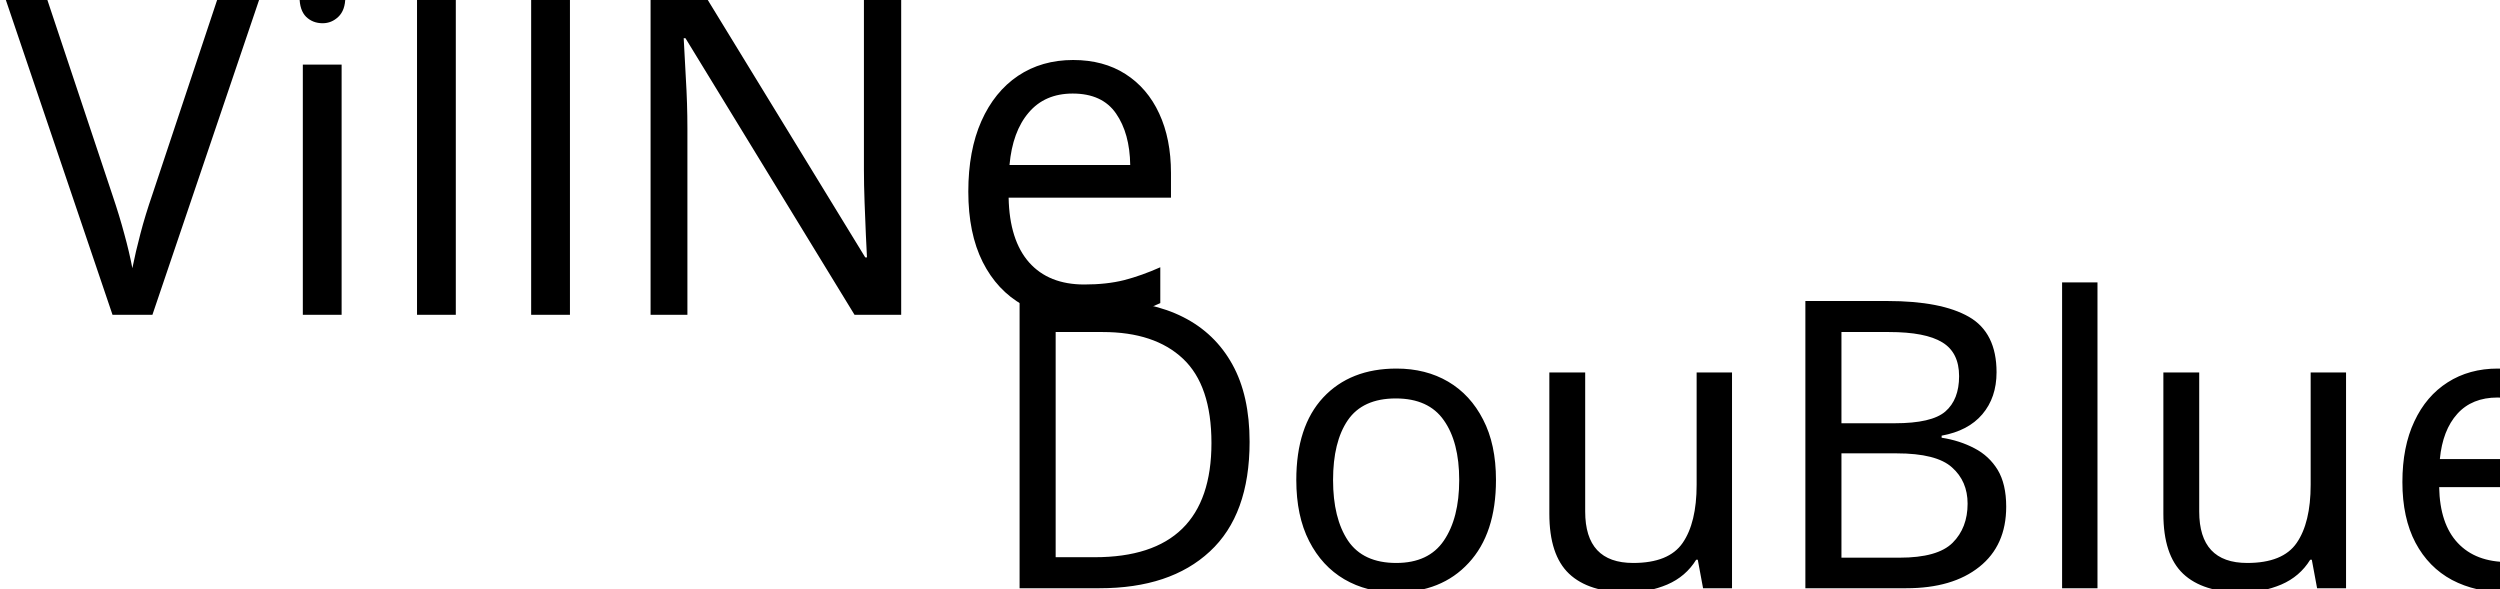
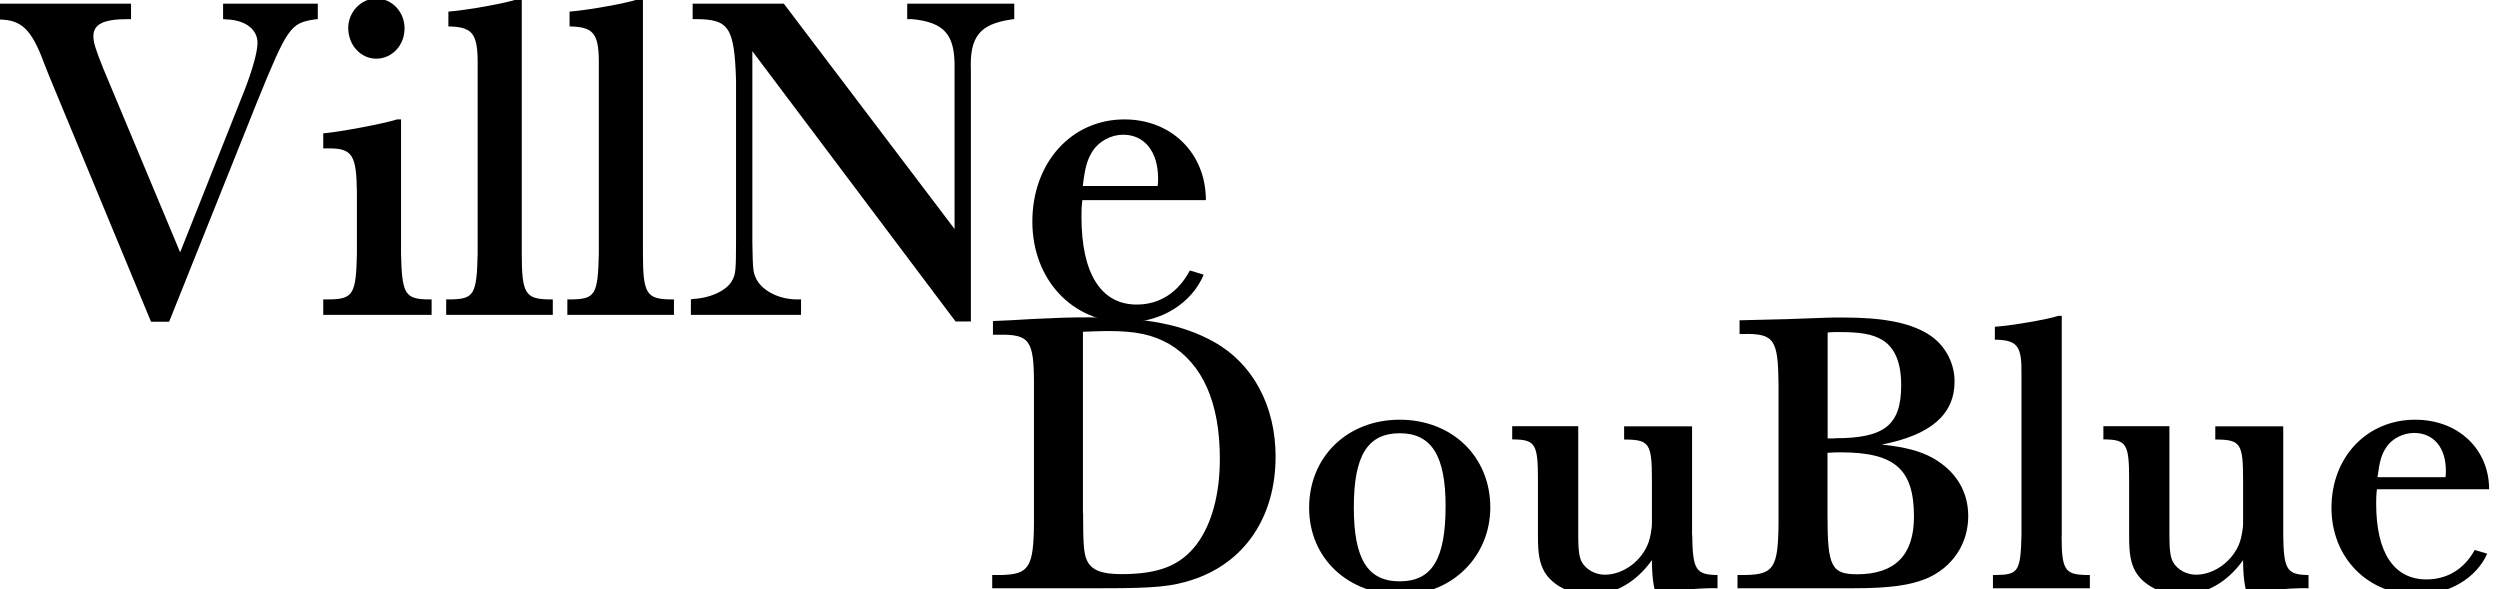
<svg xmlns="http://www.w3.org/2000/svg" version="1.1" id="レイヤー_1" x="0px" y="0px" viewBox="0 0 170 40" style="enable-background:new 0 0 170 40;" xml:space="preserve">
  <style type="text/css">
- 	.st0{font-family:'BaskervilleURW-Med';}
- 	.st1{font-size:31.727px;}
- 	.st2{font-size:27.36px;}
+ 	.st0{enable-background:new    ;}
</style>
-   <text transform="matrix(0.9484 0 0 1 -0.0244 21.4082)" class="st0 st1">VillNe</text>
-   <text transform="matrix(1 0 0 1 66.6756 40)" class="st0 st2">DouBlue</text>
+   <g class="st0">
+     <path d="M10.27,21.88L3.38,5.26C3.32,5.1,3.17,4.75,2.98,4.25C2.14,1.99,1.45,1.33-0.08,1.33h-0.06h-0.03L-0.42,1.3V0.25h9.33V1.3   H8.73c-1.72,0-2.38,0.35-2.38,1.17c0,0.41,0.15,0.89,0.66,2.16l5.24,12.53l4.36-10.98c0.57-1.46,0.9-2.66,0.9-3.27   c0-0.92-0.84-1.55-2.11-1.59L15.17,1.3V0.25h6.44V1.3l-0.27,0.03c-1.59,0.25-1.81,0.57-3.85,5.58L11.5,21.88H10.27z" />
+     <path d="M27.27,17.25c0.06,2.73,0.27,3.08,1.81,3.11h0.27v1.05h-7.37v-1.05h0.45c1.59-0.03,1.78-0.38,1.84-3.11V13.1   c-0.03-2.54-0.3-3.01-1.9-3.01h-0.39V9.07c1.11-0.1,4-0.63,5.02-0.95h0.27V17.25z M27.51,1.93c0,1.14-0.84,2.06-1.93,2.06   c-1.05,0-1.9-0.92-1.9-2.09c0-1.08,0.87-2,1.9-2C26.67-0.1,27.51,0.82,27.51,1.93z" />
+     <path d="M35.48,17.25c0,2.7,0.24,3.08,1.84,3.11h0.27v1.05h-7.25v-1.05h0.3c1.59-0.03,1.78-0.32,1.84-3.11V4.53   c0.03-2.19-0.3-2.67-1.84-2.73h-0.15V0.79c1.29-0.1,4.06-0.6,4.72-0.86h0.27V17.25z" />
+     <path d="M43.72,17.25c0,2.7,0.24,3.08,1.84,3.11h0.27v1.05h-7.25v-1.05h0.3c1.59-0.03,1.78-0.32,1.84-3.11V4.53   c0.03-2.19-0.3-2.67-1.84-2.73h-0.15V0.79c1.29-0.1,4.06-0.6,4.72-0.86h0.27V17.25z" />
+     <path d="M64.97,21.85L51.16,3.48v13.01c0.03,1.97,0.06,2.06,0.3,2.54c0.45,0.79,1.56,1.33,2.74,1.33h0.27v1.05h-7.49v-1.05   l0.15-0.03c1.2-0.06,2.35-0.6,2.68-1.3c0.21-0.38,0.24-0.73,0.24-2.54V5.42c-0.12-3.58-0.48-4.12-2.77-4.12h-0.18V0.25h6.2   l11.61,15.32V4.6c0.03-2.25-0.69-3.08-2.89-3.3h-0.33V0.25h7.28V1.3l-0.24,0.03c-2.11,0.32-2.8,1.17-2.71,3.43v17.1H64.97z" />
+     <path d="M81.85,18.68c-0.81,1.94-2.89,3.24-5.24,3.24c-3.7,0-6.41-2.92-6.41-6.85c0-4,2.65-6.95,6.26-6.95   c3.22,0,5.54,2.32,5.54,5.49h-8.4c-0.06,0.51-0.06,0.76-0.06,1.14c0,3.84,1.32,5.96,3.76,5.96c1.56,0,2.83-0.83,3.61-2.32   L81.85,18.68z M78.72,12.65c0.03-0.22,0.03-0.29,0.03-0.51c0-1.84-0.93-2.98-2.38-2.98c-0.81,0-1.62,0.44-2.05,1.08   c-0.39,0.6-0.54,1.14-0.69,2.41H78.72z" />
+   </g>
+   <g class="st0">
+     <path d="M67.52,21.83c0.77-0.03,1.26-0.05,2.74-0.14c1.67-0.08,2.41-0.11,3.78-0.11c3.89,0,6.4,0.49,8.51,1.67   c2.65,1.48,4.19,4.35,4.19,7.8c0,4.08-2.08,7.2-5.64,8.37C79.67,39.89,78.52,40,75.02,40h-7.55v-0.9h0.57   c1.94-0.03,2.24-0.52,2.27-3.5V26.1c0-2.96-0.3-3.37-2.38-3.34h-0.41V21.83z M73.65,34.88c0,2.08,0.05,2.76,0.25,3.2   c0.3,0.68,0.98,0.96,2.35,0.96c2.54,0,4.02-0.57,5.14-2.05c1.01-1.37,1.56-3.37,1.56-5.8c0-3.83-1.18-6.46-3.45-7.8   c-1.12-0.63-2.22-0.88-4.16-0.88c-0.6,0-1.09,0.03-1.7,0.05V34.88z" />
+     <path d="M101.34,34.5c0,3.37-2.63,5.94-6.05,5.94c-3.64,0-6.27-2.49-6.27-5.91c0-3.47,2.6-5.99,6.16-5.99S101.34,31.05,101.34,34.5   z M92.06,34.5c0,3.5,0.93,5.03,3.12,5.03s3.12-1.5,3.12-5.12c0-3.42-0.96-4.95-3.12-4.95C93,29.47,92.06,30.97,92.06,34.5z" />
+     <path d="M115.07,36.39c0.03,2.33,0.25,2.68,1.64,2.71h0.08V40c-1.45-0.03-3.26,0.19-4,0.44h-0.16c-0.19-0.44-0.3-1.31-0.3-2.35   c-1.09,1.53-2.57,2.35-4.19,2.35c-1.34,0-2.57-0.63-3.12-1.56c-0.33-0.6-0.44-1.2-0.44-2.41v-3.91c0-2.35-0.19-2.65-1.61-2.68   h-0.14v-0.9h4.49v7.5c0,0.96,0.08,1.45,0.25,1.75c0.3,0.52,0.93,0.85,1.56,0.85c1.26,0,2.54-0.96,2.98-2.22   c0.11-0.3,0.22-0.96,0.22-1.2v-3.09c0-2.35-0.19-2.65-1.67-2.68h-0.22v-0.9h4.62V36.39z" />
+     <path d="M121.56,21.7c2.93-0.11,2.93-0.11,3.72-0.11c2.71,0,4.49,0.33,5.77,1.09c1.15,0.68,1.86,1.92,1.86,3.26   c0,2.24-1.61,3.64-4.95,4.29c1.59,0.17,2.63,0.44,3.5,0.93c1.53,0.88,2.38,2.24,2.38,3.94c0,1.89-1.09,3.5-2.84,4.24   c-1.12,0.46-2.49,0.66-4.92,0.66h-7.93v-0.9h0.52c1.94-0.03,2.24-0.49,2.27-3.5V26.1c-0.03-3.01-0.3-3.42-2.35-3.39h-0.3v-0.93   L121.56,21.7z M124.79,29.8c3.37,0,4.49-0.9,4.49-3.61c0-1.56-0.44-2.57-1.31-3.09c-0.66-0.38-1.45-0.52-2.9-0.52   c-0.38,0-0.49,0-0.79,0.03v7.2H124.79z M124.27,35.08c0,3.45,0.27,3.97,2.02,3.97c2.57,0,3.86-1.31,3.86-3.91   c0-3.23-1.29-4.38-4.98-4.38c-0.27,0-0.44,0-0.9,0.03V35.08z" />
+     <path d="M140.19,36.42c0,2.33,0.22,2.65,1.67,2.68h0.25V40h-6.59v-0.9h0.27c1.45-0.03,1.61-0.27,1.67-2.68V25.45   c0.03-1.89-0.27-2.3-1.67-2.35h-0.14v-0.88c1.18-0.08,3.69-0.52,4.3-0.74h0.25V36.42z" />
+     <path d="M155.26,36.39c0.03,2.33,0.25,2.68,1.64,2.71h0.08V40c-1.45-0.03-3.26,0.19-3.99,0.44h-0.16c-0.19-0.44-0.3-1.31-0.3-2.35   c-1.09,1.53-2.57,2.35-4.19,2.35c-1.34,0-2.57-0.63-3.12-1.56c-0.33-0.6-0.44-1.2-0.44-2.41v-3.91c0-2.35-0.19-2.65-1.61-2.68   h-0.14v-0.9h4.49v7.5c0,0.96,0.08,1.45,0.25,1.75c0.3,0.52,0.93,0.85,1.56,0.85c1.26,0,2.54-0.96,2.98-2.22   c0.11-0.3,0.22-0.96,0.22-1.2v-3.09c0-2.35-0.19-2.65-1.67-2.68h-0.22v-0.9h4.62V36.39z" />
+     <path d="M169.13,37.65c-0.74,1.67-2.63,2.79-4.76,2.79c-3.37,0-5.83-2.52-5.83-5.91c0-3.45,2.41-5.99,5.69-5.99   c2.93,0,5.03,2,5.03,4.73h-7.63c-0.05,0.44-0.05,0.66-0.05,0.99c0,3.31,1.2,5.14,3.42,5.14c1.42,0,2.57-0.71,3.28-2L169.13,37.65z    M166.29,32.45c0.03-0.19,0.03-0.25,0.03-0.44c0-1.59-0.85-2.57-2.16-2.57c-0.74,0-1.48,0.38-1.86,0.93   c-0.36,0.52-0.49,0.99-0.63,2.08H166.29z" />
+   </g>
</svg>
